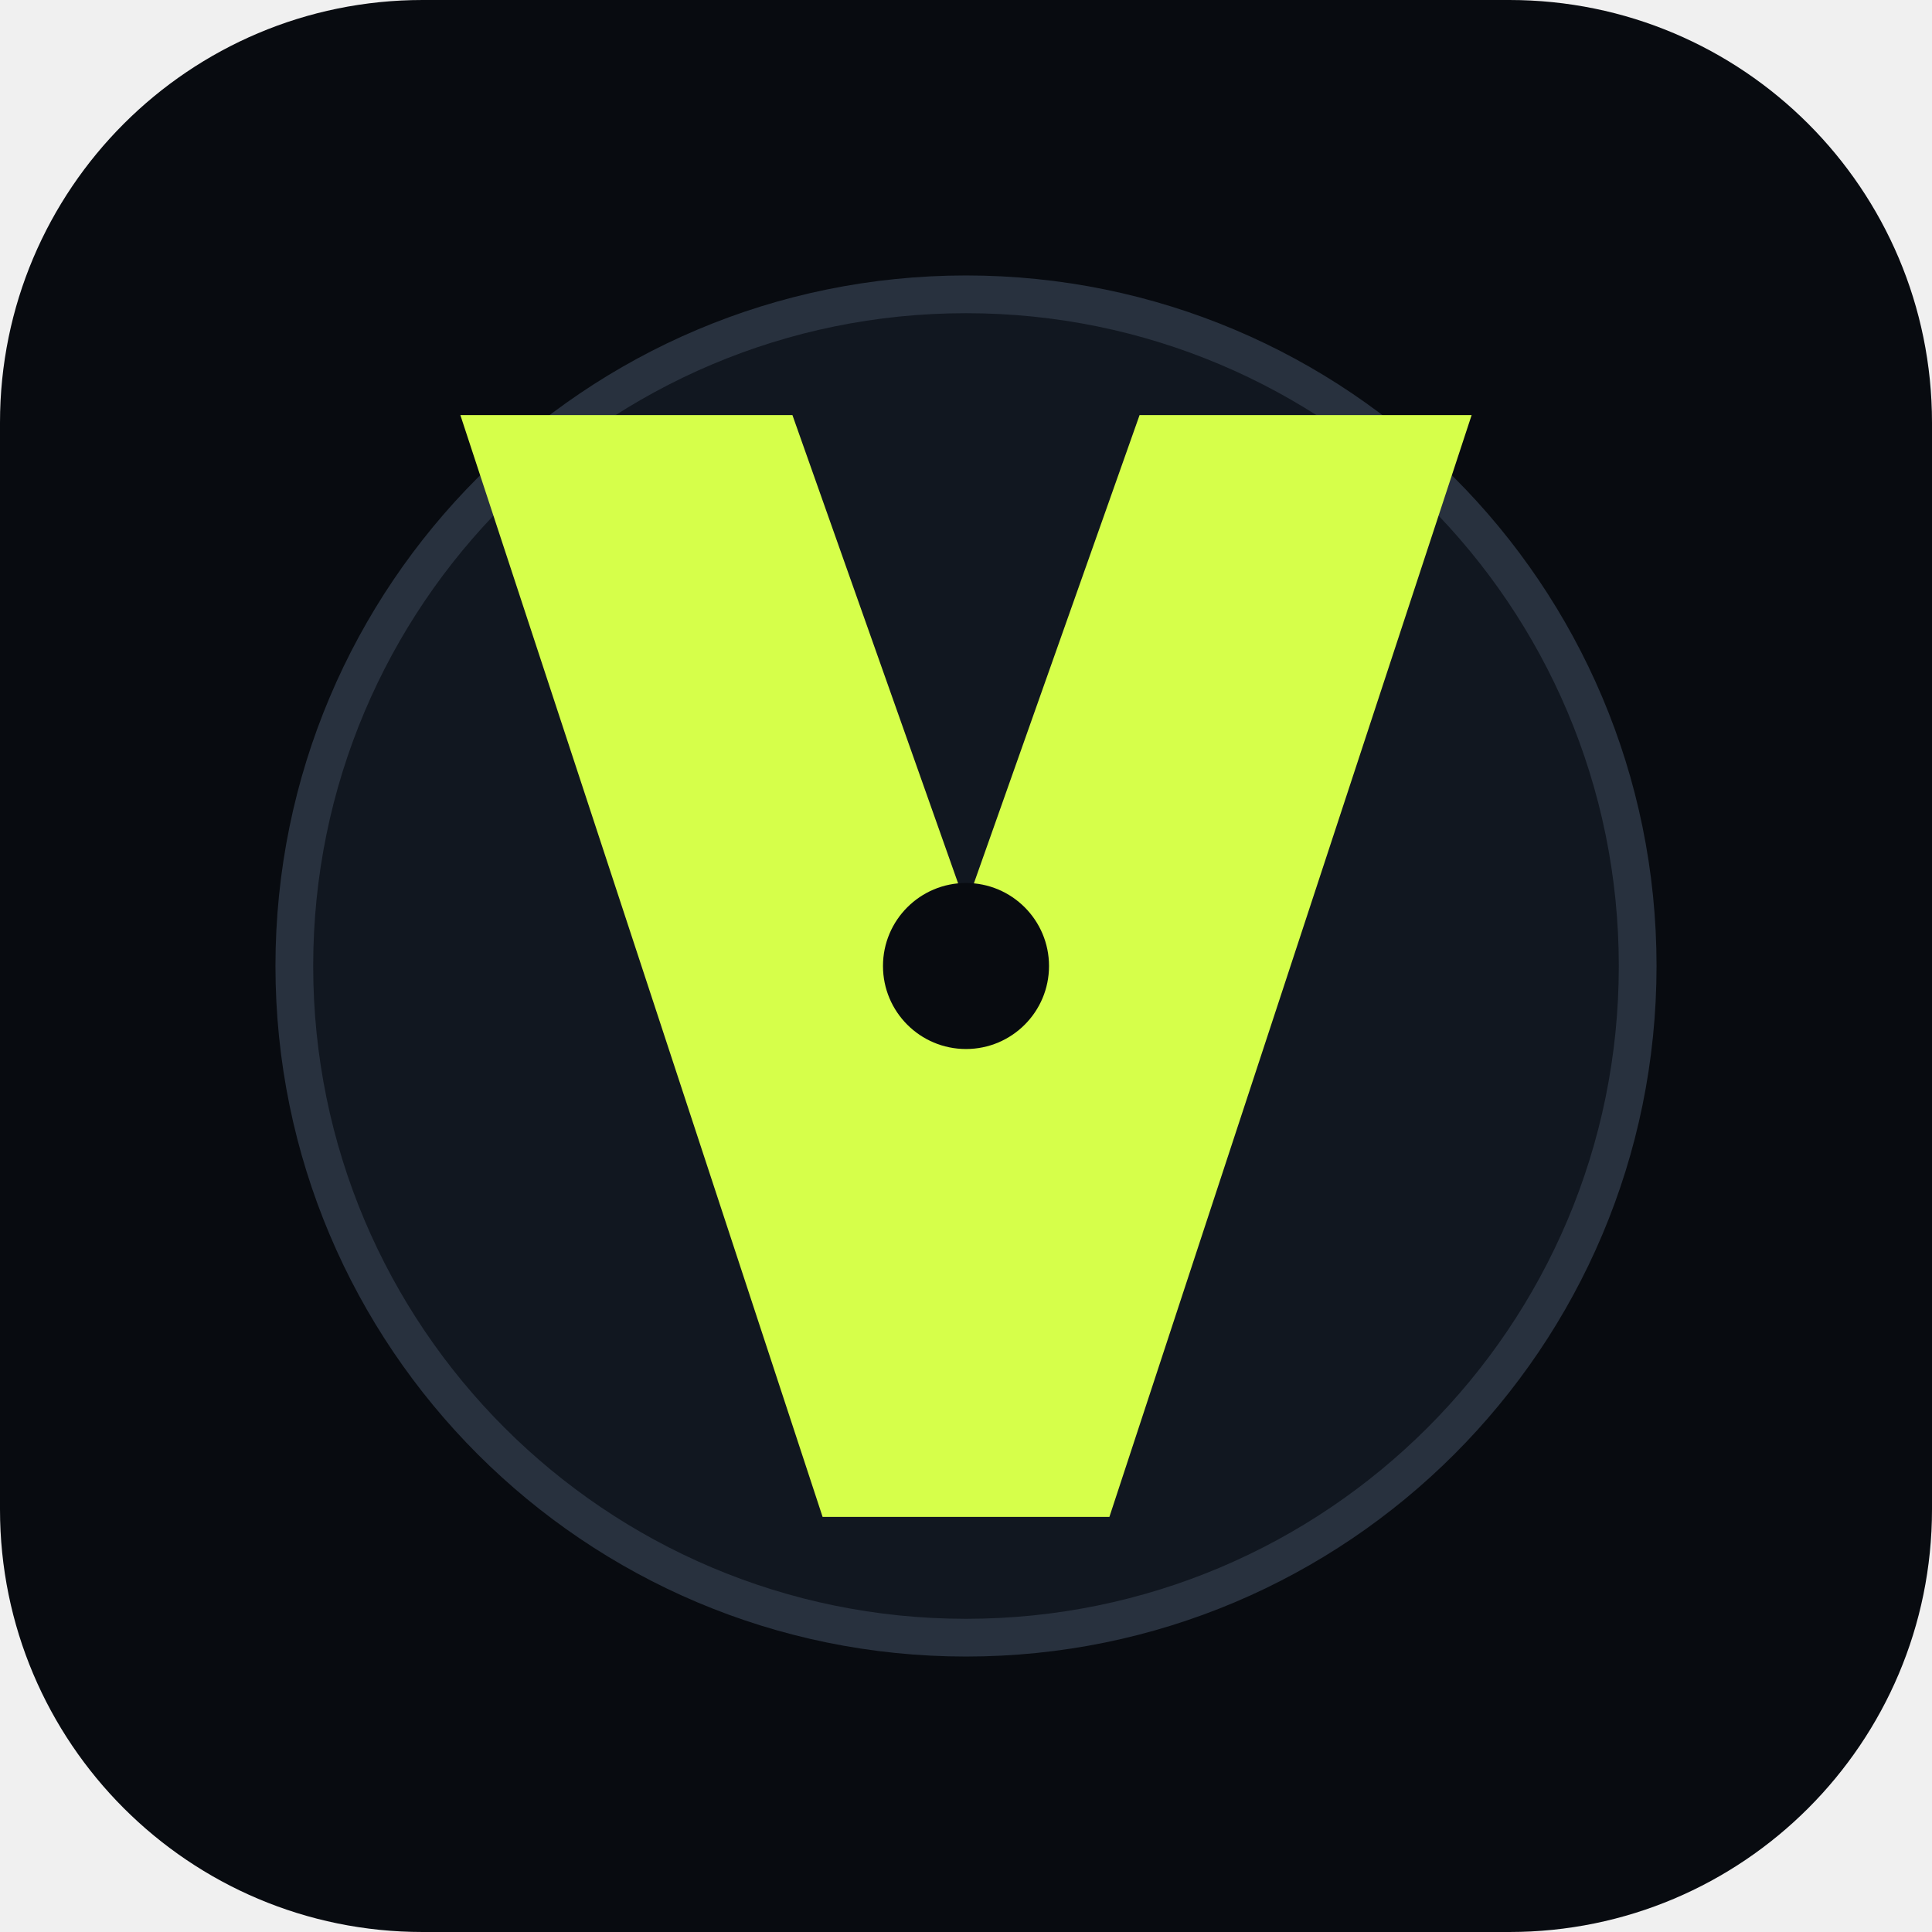
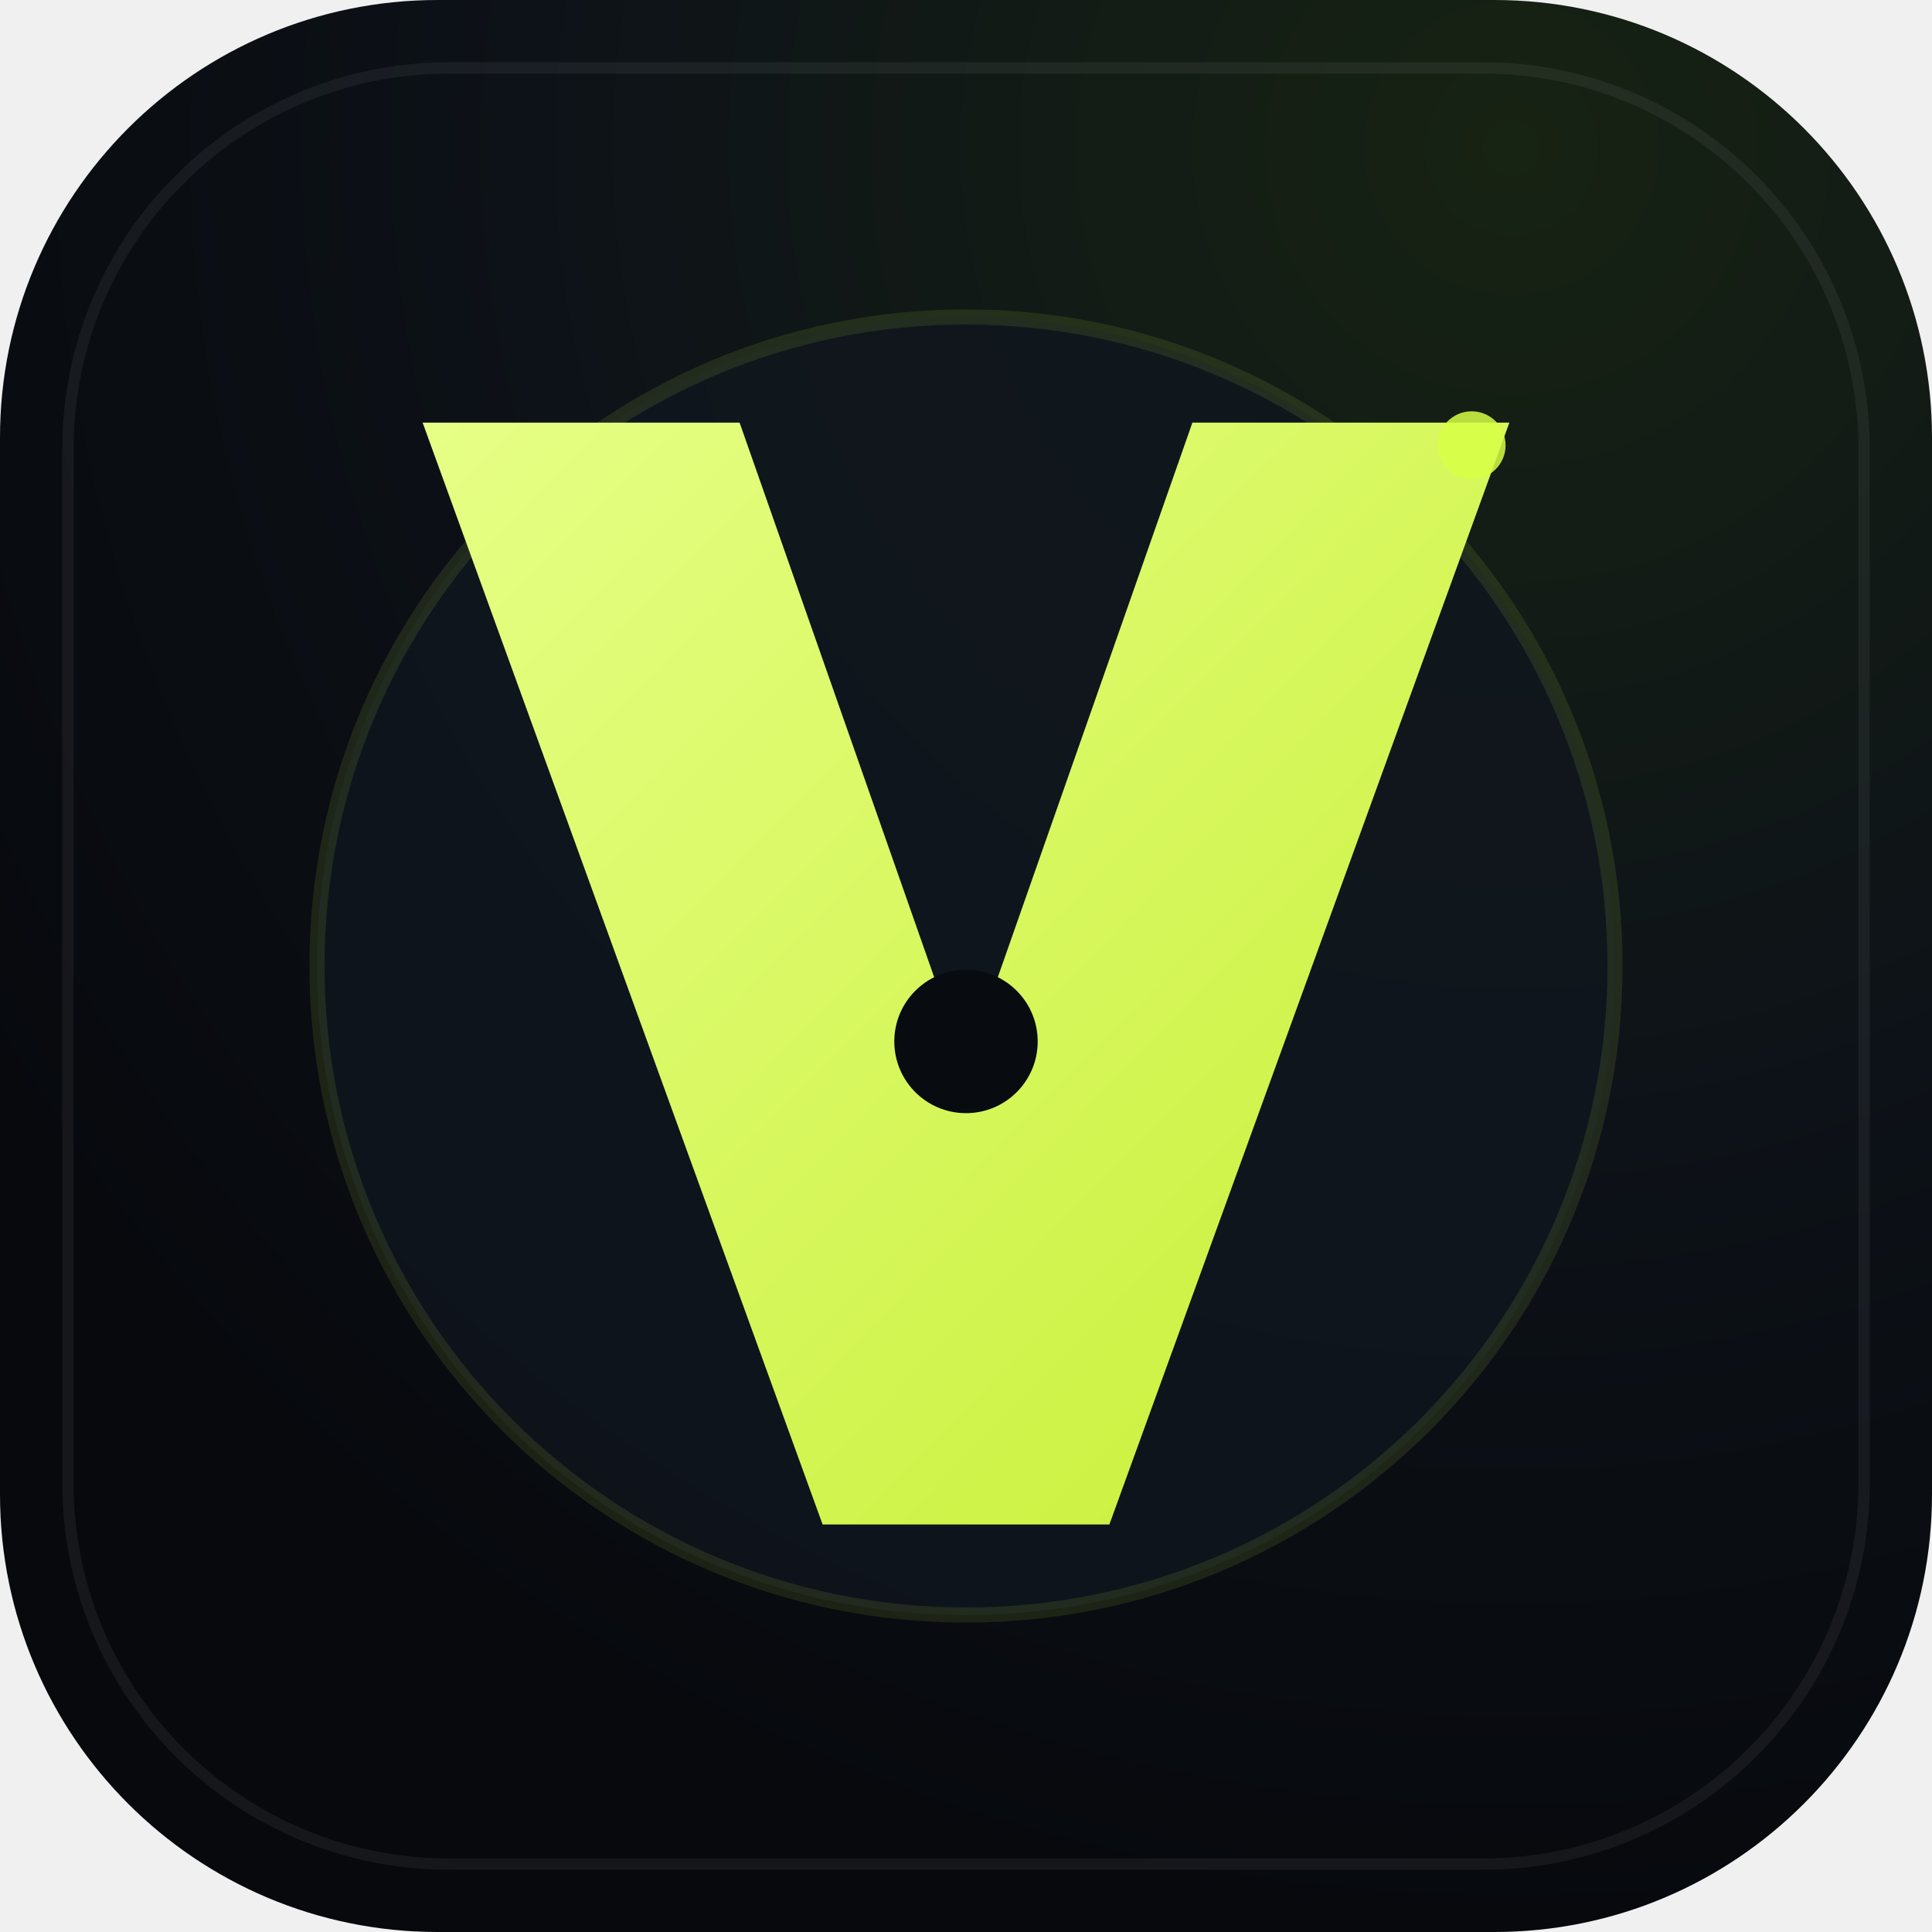
<svg xmlns="http://www.w3.org/2000/svg" viewBox="0 0 512 512">
-   <rect width="512" height="512" rx="112" fill="#080b10" />
-   <circle cx="256" cy="256" r="178" fill="#111720" stroke="#28313e" stroke-width="10" />
-   <path d="M122 110h88l46 130 46-130h88L294 402h-76z" fill="#d6ff4a" />
-   <circle cx="256" cy="256" r="22" fill="#080b10" />
+   <defs>
+     <linearGradient id="g" x1="0" y1="0" x2="1" y2="1">
+       <stop offset="0" stop-color="#e6ff86" />
+       <stop offset="1" stop-color="#c8ef35" />
+     </linearGradient>
+     <radialGradient id="b" cx=".78" cy=".08" r=".92">
+       <stop offset="0" stop-color="#172313" />
+       <stop offset=".55" stop-color="#0d1218" />
+       <stop offset="1" stop-color="#07090d" />
+     </radialGradient>
+   </defs>
+   <rect width="512" height="512" rx="116" fill="url(#b)" />
+   <rect x="18" y="18" width="476" height="476" rx="101" fill="none" stroke="#ffffff" stroke-opacity=".055" stroke-width="3" />
+   <circle cx="256" cy="256" r="172" fill="#10161e" fill-opacity=".78" stroke="#d7ff46" stroke-opacity=".10" stroke-width="4" />
+   <path d="M112 112h84l60 171 60-171h84L294 404h-76z" fill="url(#g)" />
+   <circle cx="256" cy="276" r="19" fill="#080b10" />
+   <circle cx="390" cy="118" r="9" fill="#d7ff46" fill-opacity=".85" />
</svg>
